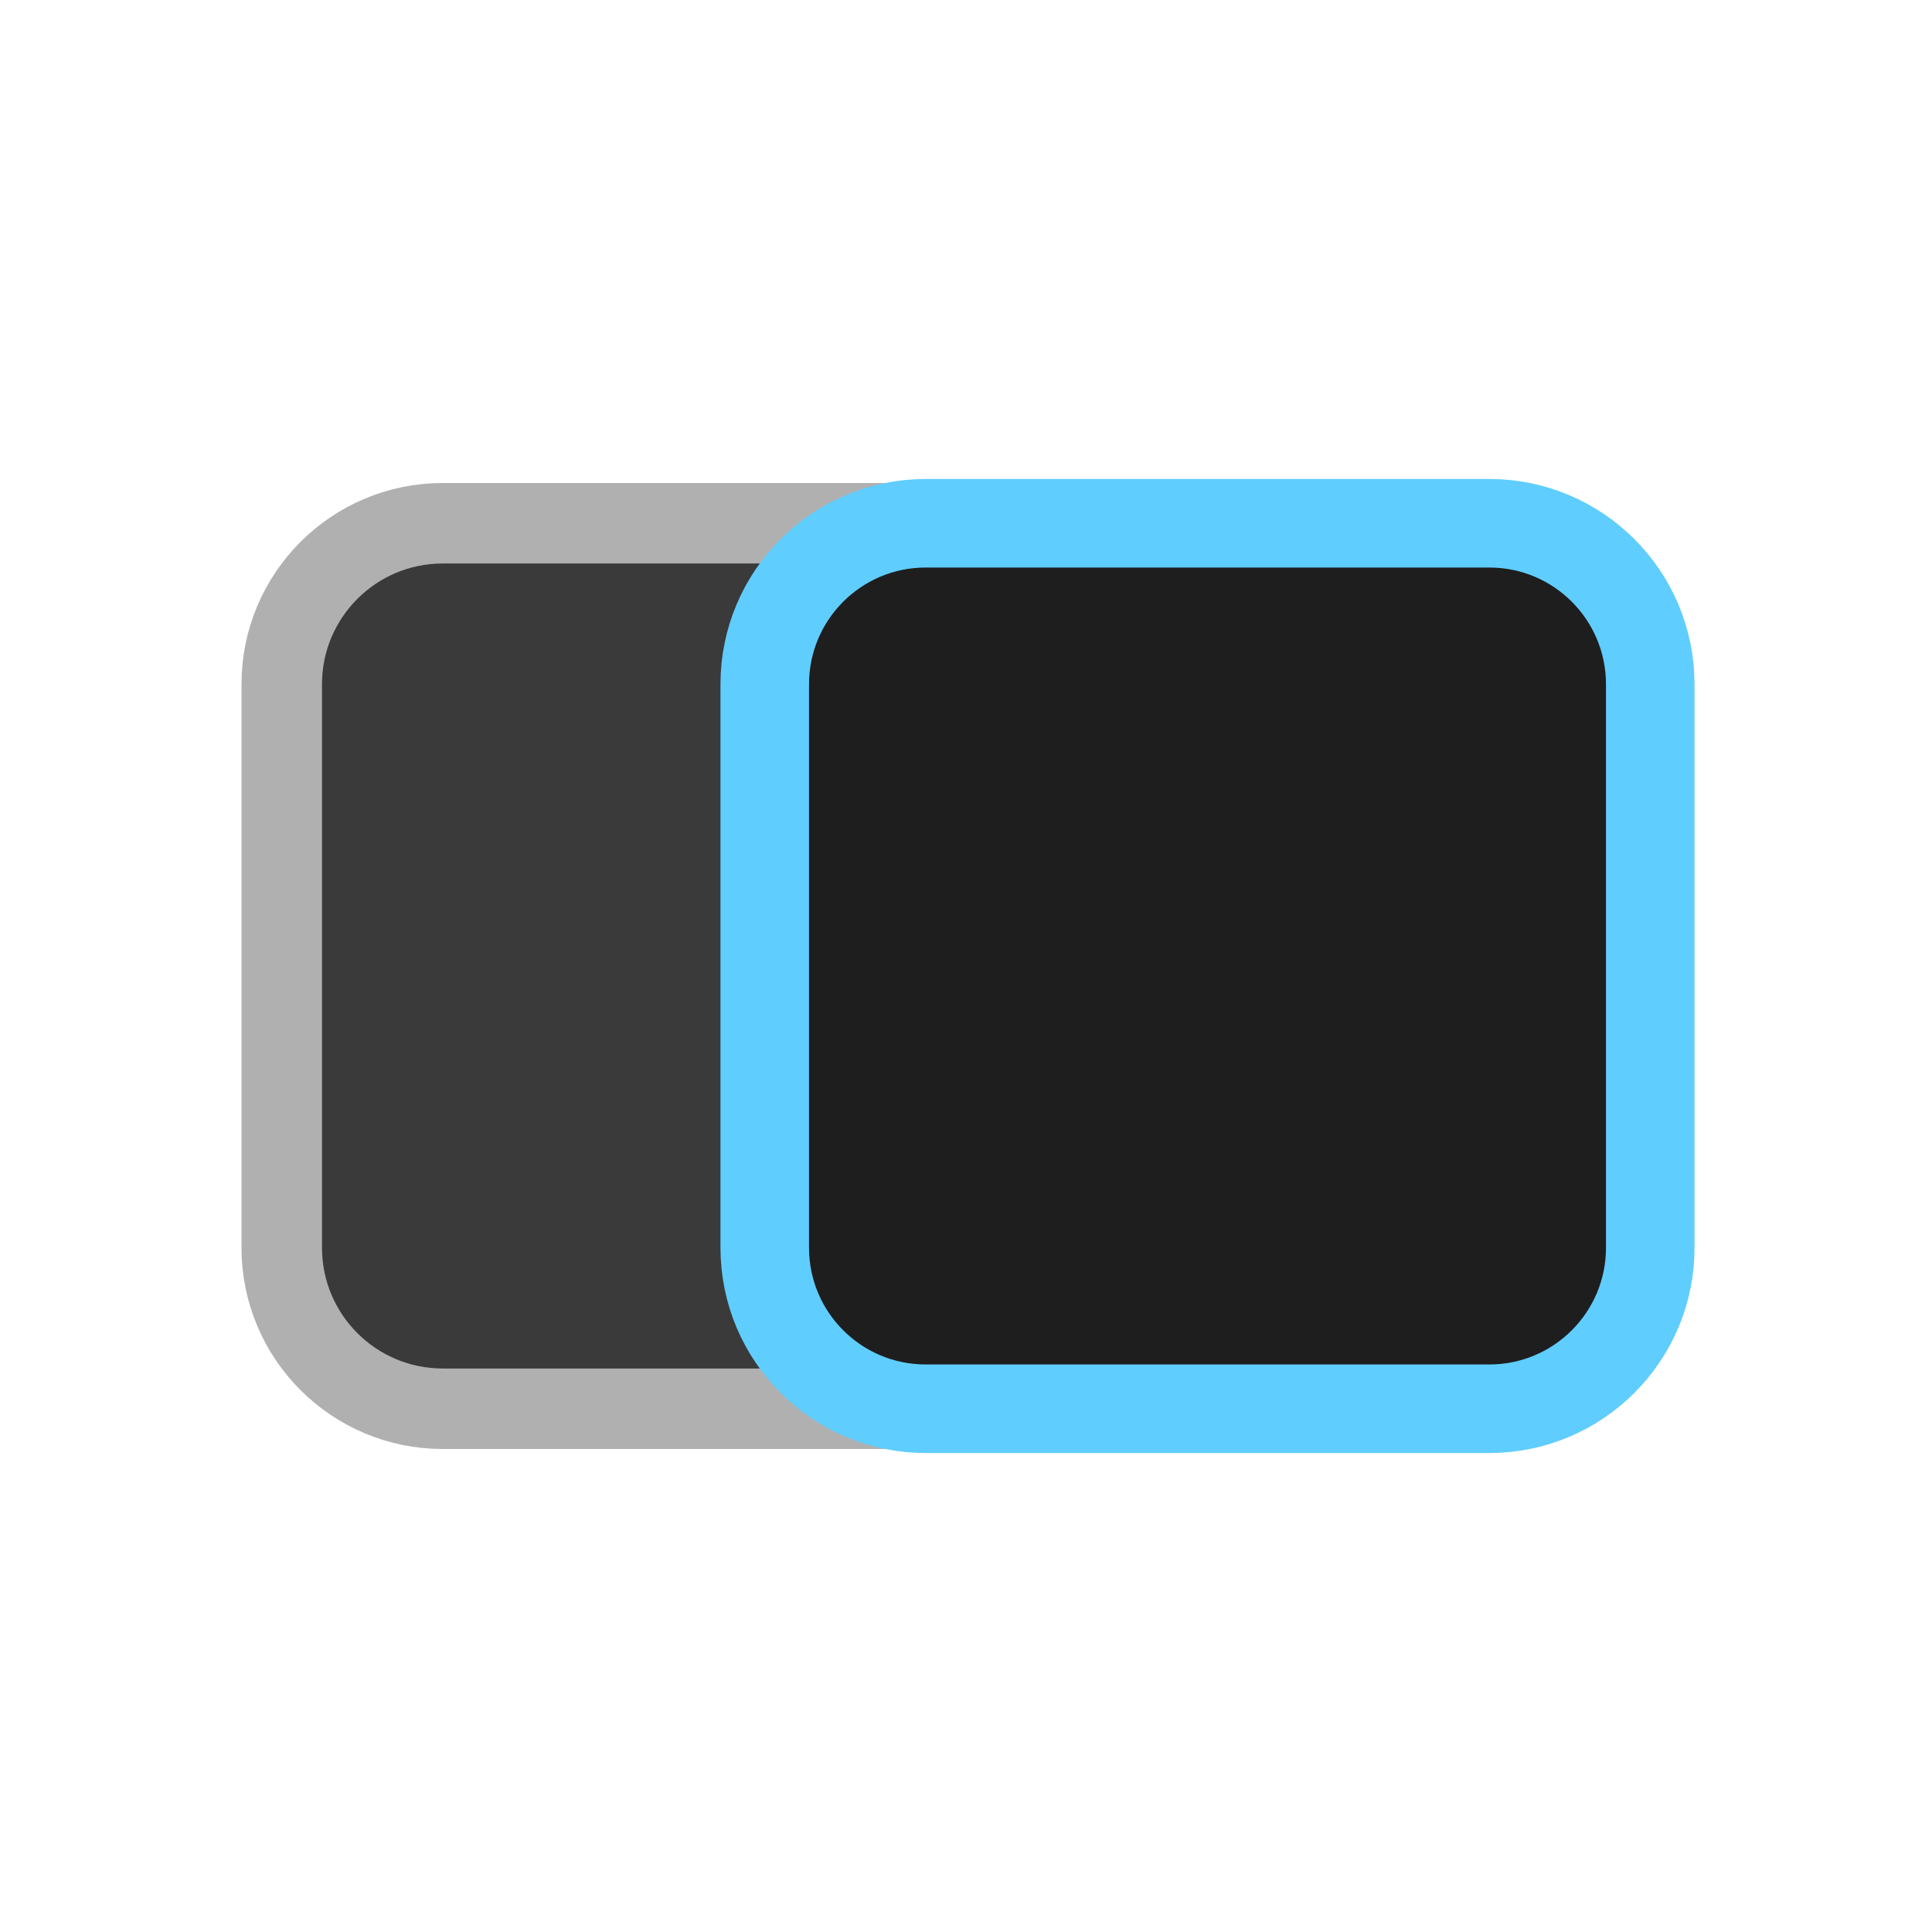
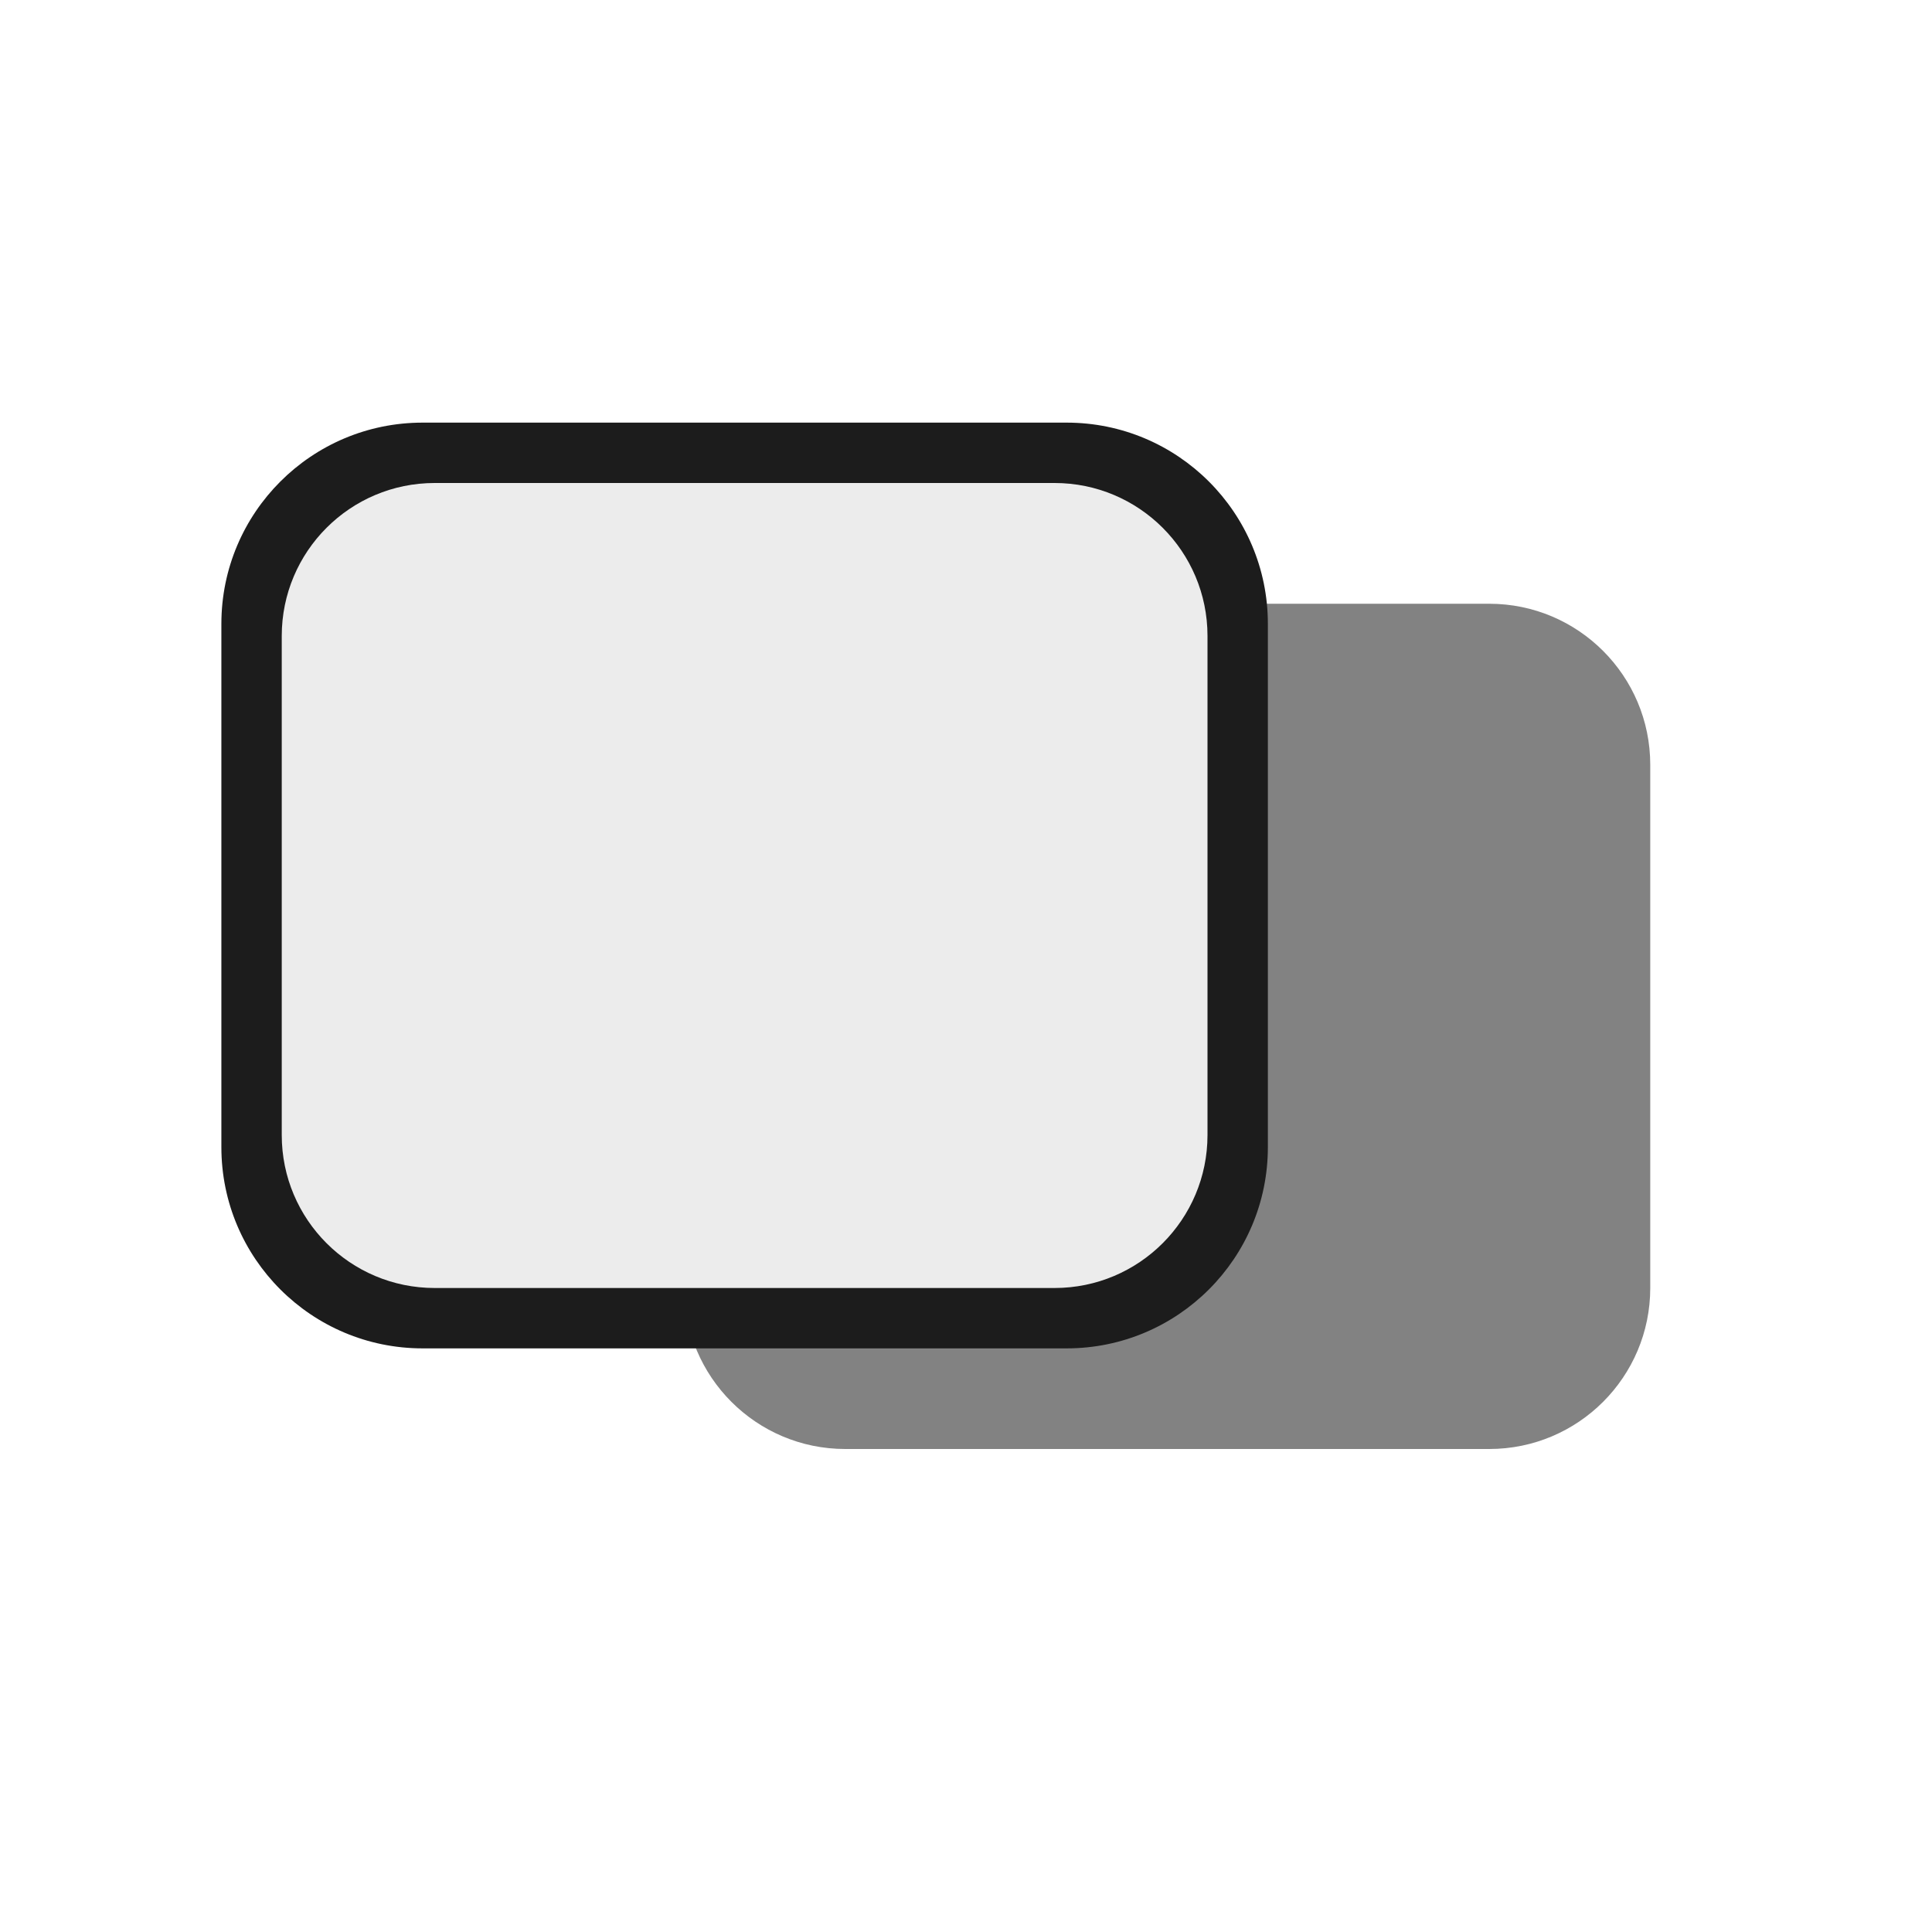
- <svg xmlns="http://www.w3.org/2000/svg" viewBox="0 0 48 48">
-   <rect x="7" y="13" width="22" height="22" rx="4" fill="#3a3a3a" stroke="#b0b0b0" stroke-width="2" />
-   <rect x="19" y="13" width="22" height="22" rx="4" fill="#1e1e1e" stroke="#60cdff" stroke-width="2.2" />
+ <svg xmlns="http://www.w3.org/2000/svg" width="96" height="96" viewBox="0 0 48 48" fill="none">
+   <rect x="17" y="15" width="24" height="21" rx="4" fill="#828282" />
+   <rect x="5.5" y="10.5" width="26" height="23" rx="5" fill="#1c1c1c" />
+   <rect x="7" y="12" width="23" height="20" rx="3.8" fill="#ececec" />
</svg>
